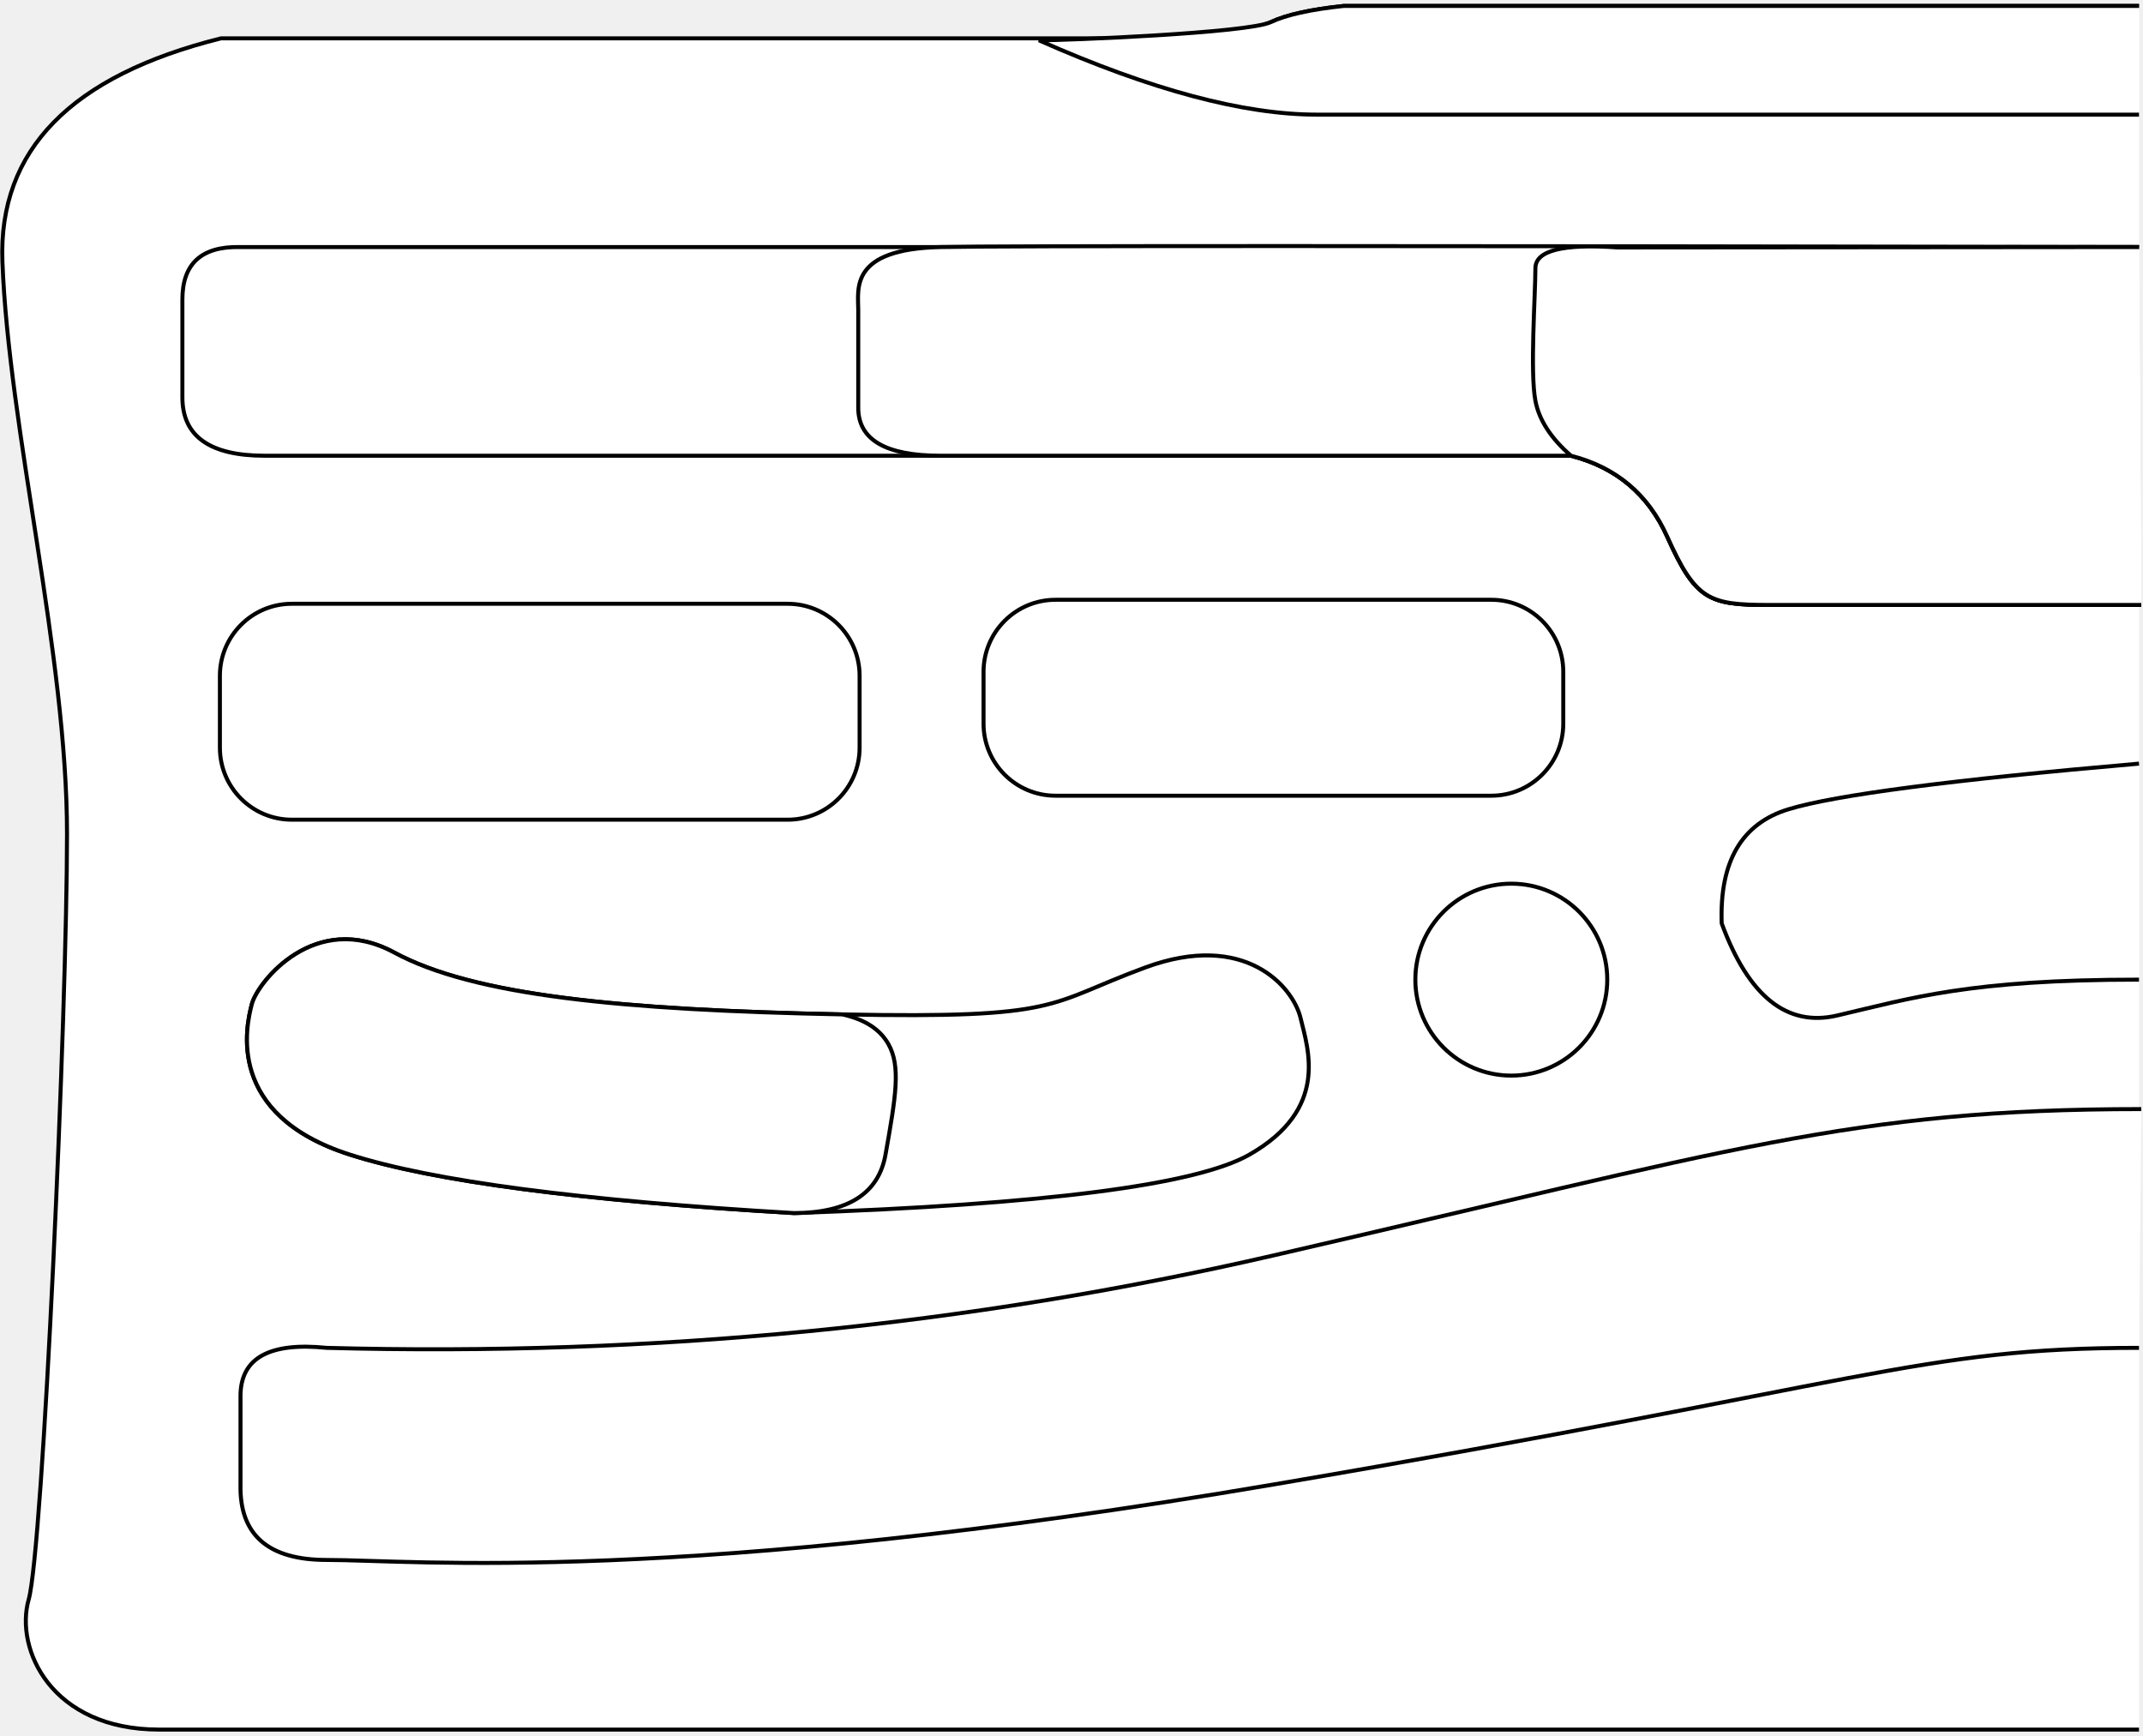
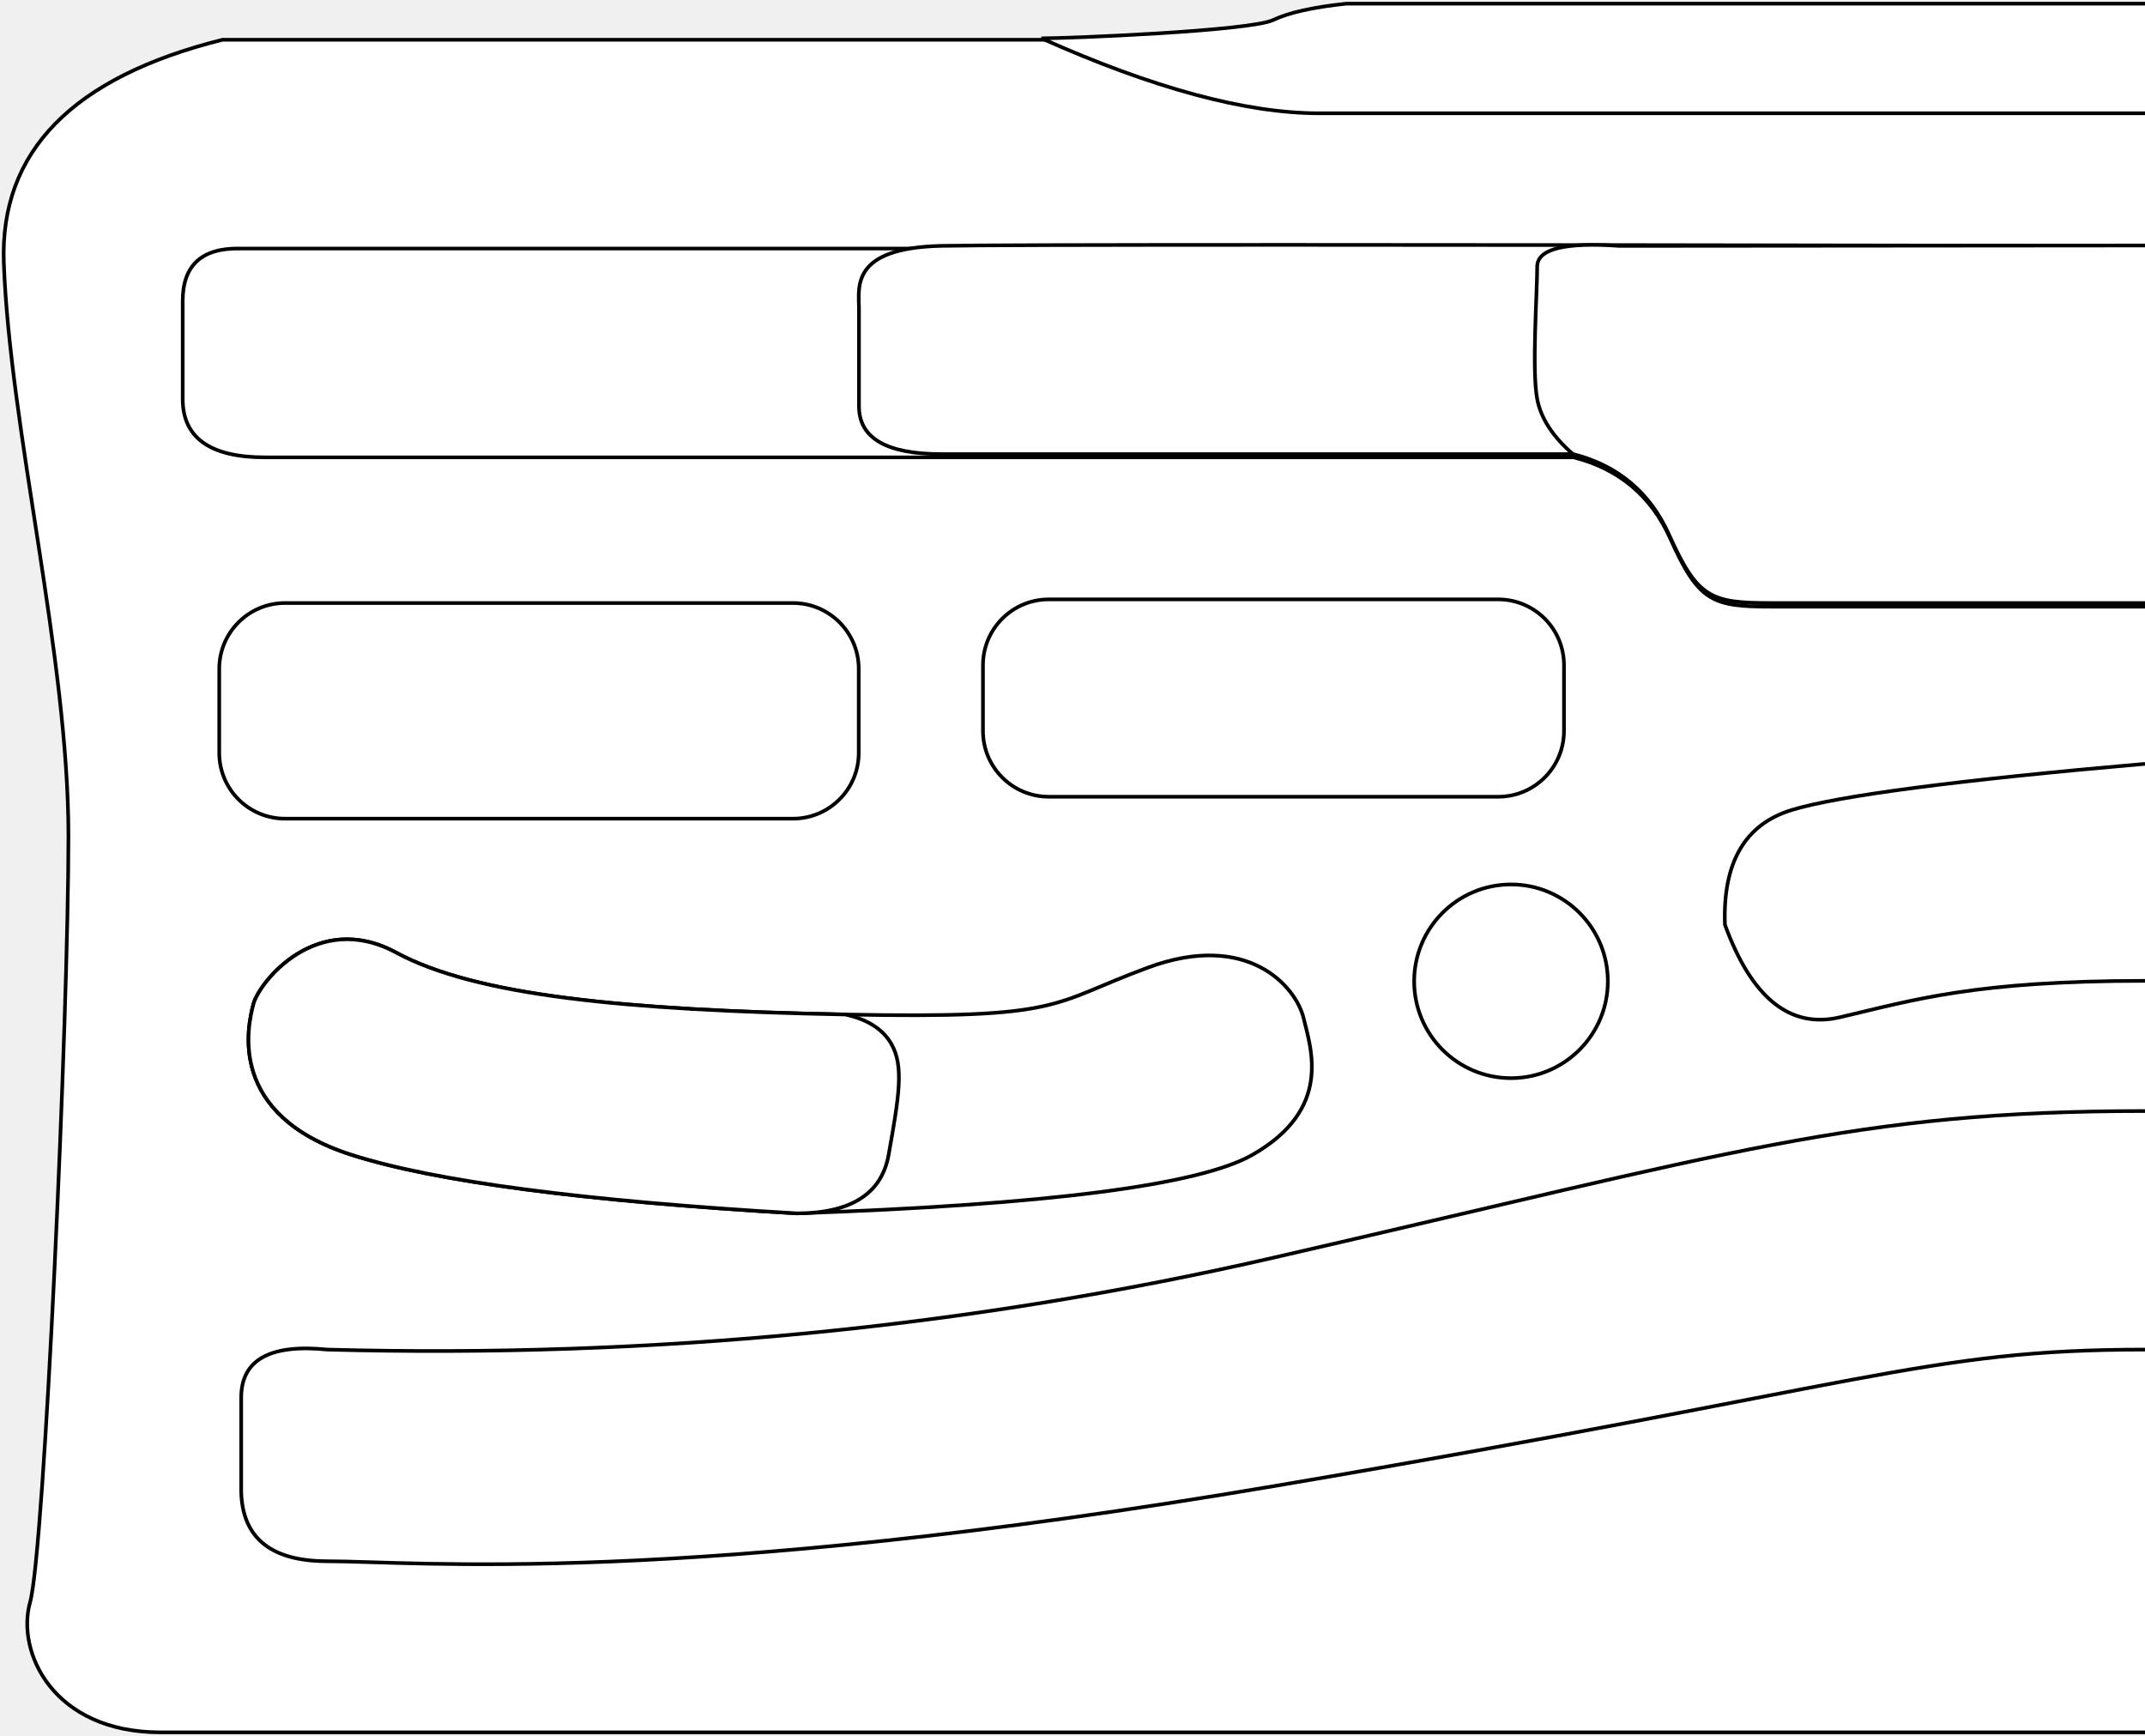
- <svg xmlns="http://www.w3.org/2000/svg" width="536px" height="434px" viewBox="0 0 536 434" version="1.1">
+ <svg xmlns="http://www.w3.org/2000/svg" width="587px" height="475px" viewBox="0 0 587 475" version="1.1">
  <g id="Page-1" stroke="none" stroke-width="1" fill="none" fill-rule="evenodd">
-     <g id="KRAXLCLASSIC" transform="translate(0, 1)" fill="#FFFFFF" fill-rule="nonzero" stroke="#000000">
-       <path d="M535,0.48 L336.127,0.48 C327.806,1.358 321.711,2.709 317.844,4.533 C312.043,7.27 286.946,8.586 280.02,8.586 C275.403,8.586 200.494,8.586 55.294,8.586 C17.79,17.93 -0.44,36.533 0.604,64.395 C2.171,106.187 16.762,162.846 16.762,207.57 C16.762,252.295 10.725,386.528 7.181,398.994 C3.637,411.46 12.879,431.555 39.787,431.555 C57.726,431.555 222.797,431.555 535,431.555" id="hangboard" />
-       <path d="M535.562,276.373 C463.312,276.373 433.043,286.602 318.5,312.979 C242.138,330.563 163.206,338.266 81.705,336.088 C67.338,334.63 60.154,338.644 60.154,348.131 C60.154,357.618 60.154,364.995 60.154,370.264 C59.873,382.842 67.057,389.131 81.705,389.131 C103.678,389.131 169.312,395.641 318.5,370.264 C467.688,344.887 480.182,336.088 535,336.088" id="h11" />
-       <path d="M535,189.977 C488.254,194.02 459.031,197.824 447.332,201.389 C435.633,204.954 430.064,214.469 430.627,229.936 C437.349,248.213 446.97,255.891 459.491,252.971 C478.271,248.59 492.533,244 535,244" id="h10" />
-       <circle id="h9" cx="378" cy="244" r="24" />
-       <path d="M210.685,252.695 C155.268,251.599 118.462,247.97 98.625,237.234 C78.788,226.499 64.433,244.628 62.994,250.115 C61.555,255.603 56.348,277.793 87.521,287.76 C108.304,294.404 145.338,299.279 198.624,302.383 C261.242,300.225 299.202,295.351 312.504,287.76 C332.457,276.373 327.182,261.423 325.285,253.574 C323.388,245.725 311.363,231.783 286.48,240.949 C261.598,250.115 266.101,253.791 210.685,252.695 Z" id="h8" />
-       <path d="M210.685,252.695 C155.268,251.599 118.462,247.97 98.625,237.234 C78.788,226.499 64.433,244.628 62.994,250.115 C61.555,255.603 56.348,277.793 87.521,287.76 C108.304,294.404 145.338,299.279 198.624,302.383 C212.133,302.341 219.752,297.466 221.48,287.76 C224.072,273.2 225.344,265.631 222.18,260.079 C220.071,256.378 216.239,253.917 210.685,252.695 Z" id="h7" />
-       <rect id="h6" x="246" y="149" width="145" height="49" rx="18" />
-       <rect id="h5" x="55" y="150" width="160" height="54" rx="18" />
-       <path d="M535,60.785 L59.866,60.785 C50.368,60.618 45.619,64.984 45.619,73.883 C45.619,82.781 45.619,90.929 45.619,98.327 C45.596,108.092 52.458,112.975 66.207,112.975 C79.956,112.975 188.864,112.975 392.932,112.975 C404.223,115.864 412.248,122.607 417.007,133.205 C424.145,149.102 427.411,150.296 442.526,150.296 C452.603,150.296 483.615,150.296 535.562,150.296" id="h2" />
-       <path d="M535,60.785 C350.391,60.452 250.474,60.452 235.249,60.785 C212.412,61.285 214.661,71.267 214.661,76.454 C214.661,79.912 214.661,88.073 214.661,100.936 C214.638,108.962 221.5,112.975 235.249,112.975 C248.998,112.975 301.559,112.975 392.932,112.975 C404.223,115.864 412.248,122.607 417.007,133.205 C424.145,149.102 427.411,150.296 442.526,150.296 C452.603,150.296 483.615,150.296 535.562,150.296" id="h3" />
-       <path d="M535,60.785 L404.616,60.888 C390.891,59.918 384.028,61.653 384.028,66.094 C384.028,72.755 382.659,92.018 384.028,99.229 C384.941,104.036 387.909,108.618 392.932,112.975 C404.223,115.864 412.248,122.607 417.007,133.205 C424.145,149.102 427.411,150.296 442.526,150.296 C452.603,150.296 483.615,150.296 535.562,150.296" id="h4" />
-       <path d="M535,0.48 L336.127,0.48 C327.806,1.358 321.711,2.709 317.844,4.533 C312.043,7.27 266.78,9.082 259.854,9.082 C287.849,21.473 311.024,27.668 329.379,27.668 C347.734,27.668 416.274,27.668 535,27.668" id="h1" />
+     <g id="KRAXLCLASSIC" transform="translate(1, 1)" fill="#FFFFFF" fill-rule="nonzero" stroke="#000000">
+       <path d="M586,1 L367.253,1 C358.146,1.961 351.476,3.44 347.244,5.437 C340.895,8.434 313.427,9.875 305.848,9.875 C300.794,9.875 218.812,9.875 59.9,9.875 C18.855,20.107 -1.096,40.476 0.046,70.982 C1.761,116.742 17.729,178.78 17.729,227.751 C17.729,276.721 11.122,423.699 7.244,437.348 C3.365,450.998 13.48,473 42.929,473 C62.562,473 244.315,473 586,473" id="hangboard" />
+       <path d="M586,303 C506.895,303 473.275,314.244 347.865,343.042 C264.258,362.24 177.838,370.65 88.604,368.272 C72.874,366.68 65.009,371.062 65.009,381.42 C65.009,391.778 65.009,399.832 65.009,405.584 C64.701,419.317 72.566,426.183 88.604,426.183 C112.661,426.183 184.523,433.29 347.865,405.584 C511.206,377.878 525.981,368.272 586,368.272" id="h11" />
+       <path d="M586,208 C535.002,212.443 502.03,216.727 489.267,220.645 C476.503,224.563 470.429,235.021 471.042,252.02 C478.376,272.108 488.872,280.547 502.532,277.337 C523.021,272.522 539.67,267.375 586,267.375" id="h10" />
+       <circle id="h9" cx="412.5" cy="267.5" r="26.5" />
+       <path d="M230.169,276.585 C169.45,275.385 129.123,271.41 107.387,259.654 C85.651,247.897 69.923,267.751 68.347,273.76 C66.77,279.769 61.064,304.07 95.221,314.985 C117.992,322.262 158.57,327.6 216.954,331 C285.564,328.637 327.156,323.299 341.731,314.985 C363.593,302.515 357.814,286.144 355.735,277.548 C353.657,268.952 340.481,253.684 313.217,263.722 C285.954,273.76 290.888,277.785 230.169,276.585 Z" id="h8" />
+       <path d="M230.34,276.585 C169.557,275.385 129.188,271.41 107.429,259.654 C85.671,247.897 69.927,267.751 68.348,273.76 C66.77,279.769 61.058,304.07 95.251,314.985 C118.046,322.262 158.666,327.6 217.112,331 C231.929,330.953 240.286,325.615 242.181,314.985 C245.024,299.041 246.419,290.751 242.949,284.672 C240.635,280.618 236.432,277.923 230.34,276.585 Z" id="h7" />
+       <rect id="h6" x="268" y="163" width="159" height="54" rx="18" />
+       <rect id="h5" x="59" y="164" width="175" height="59" rx="18" />
+       <path d="M585.384,67.005 L64.616,67.005 C54.205,66.823 49,71.602 49,81.344 C49,91.086 49,100.007 49,108.105 C48.975,118.796 56.497,124.141 71.566,124.141 C86.635,124.141 206.003,124.141 429.671,124.141 C442.047,127.304 450.843,134.687 456.058,146.289 C463.881,163.692 467.462,165 484.029,165 C495.073,165 529.064,165 586,165" id="h2" />
+       <path d="M585.384,66.273 C382.922,65.909 273.343,65.909 256.646,66.273 C231.6,66.819 234.067,77.717 234.067,83.38 C234.067,87.155 234.067,96.065 234.067,110.109 C234.041,118.872 241.567,123.253 256.646,123.253 C271.724,123.253 329.368,123.253 429.577,123.253 C441.96,126.408 450.761,133.77 455.98,145.34 C463.808,162.696 467.39,164 483.967,164 C495.019,164 529.03,164 586,164" id="h3" />
+       <path d="M586,66.168 L442.2,66.285 C427.177,65.225 419.666,67.122 419.666,71.975 C419.666,79.255 418.167,100.308 419.666,108.188 C420.665,113.442 423.914,118.449 429.411,123.211 C441.77,126.369 450.553,133.739 455.761,145.321 C463.574,162.695 467.149,164 483.693,164 C494.722,164 529.144,164 586,164" id="h4" />
+       <path d="M586,0 L367.414,0 C358.313,0.968 351.648,2.459 347.419,4.472 C341.075,7.492 291.574,9.491 284,9.491 C314.616,23.164 339.96,30 360.034,30 C380.107,30 456.158,30 586,30" id="h1" />
    </g>
  </g>
</svg>
